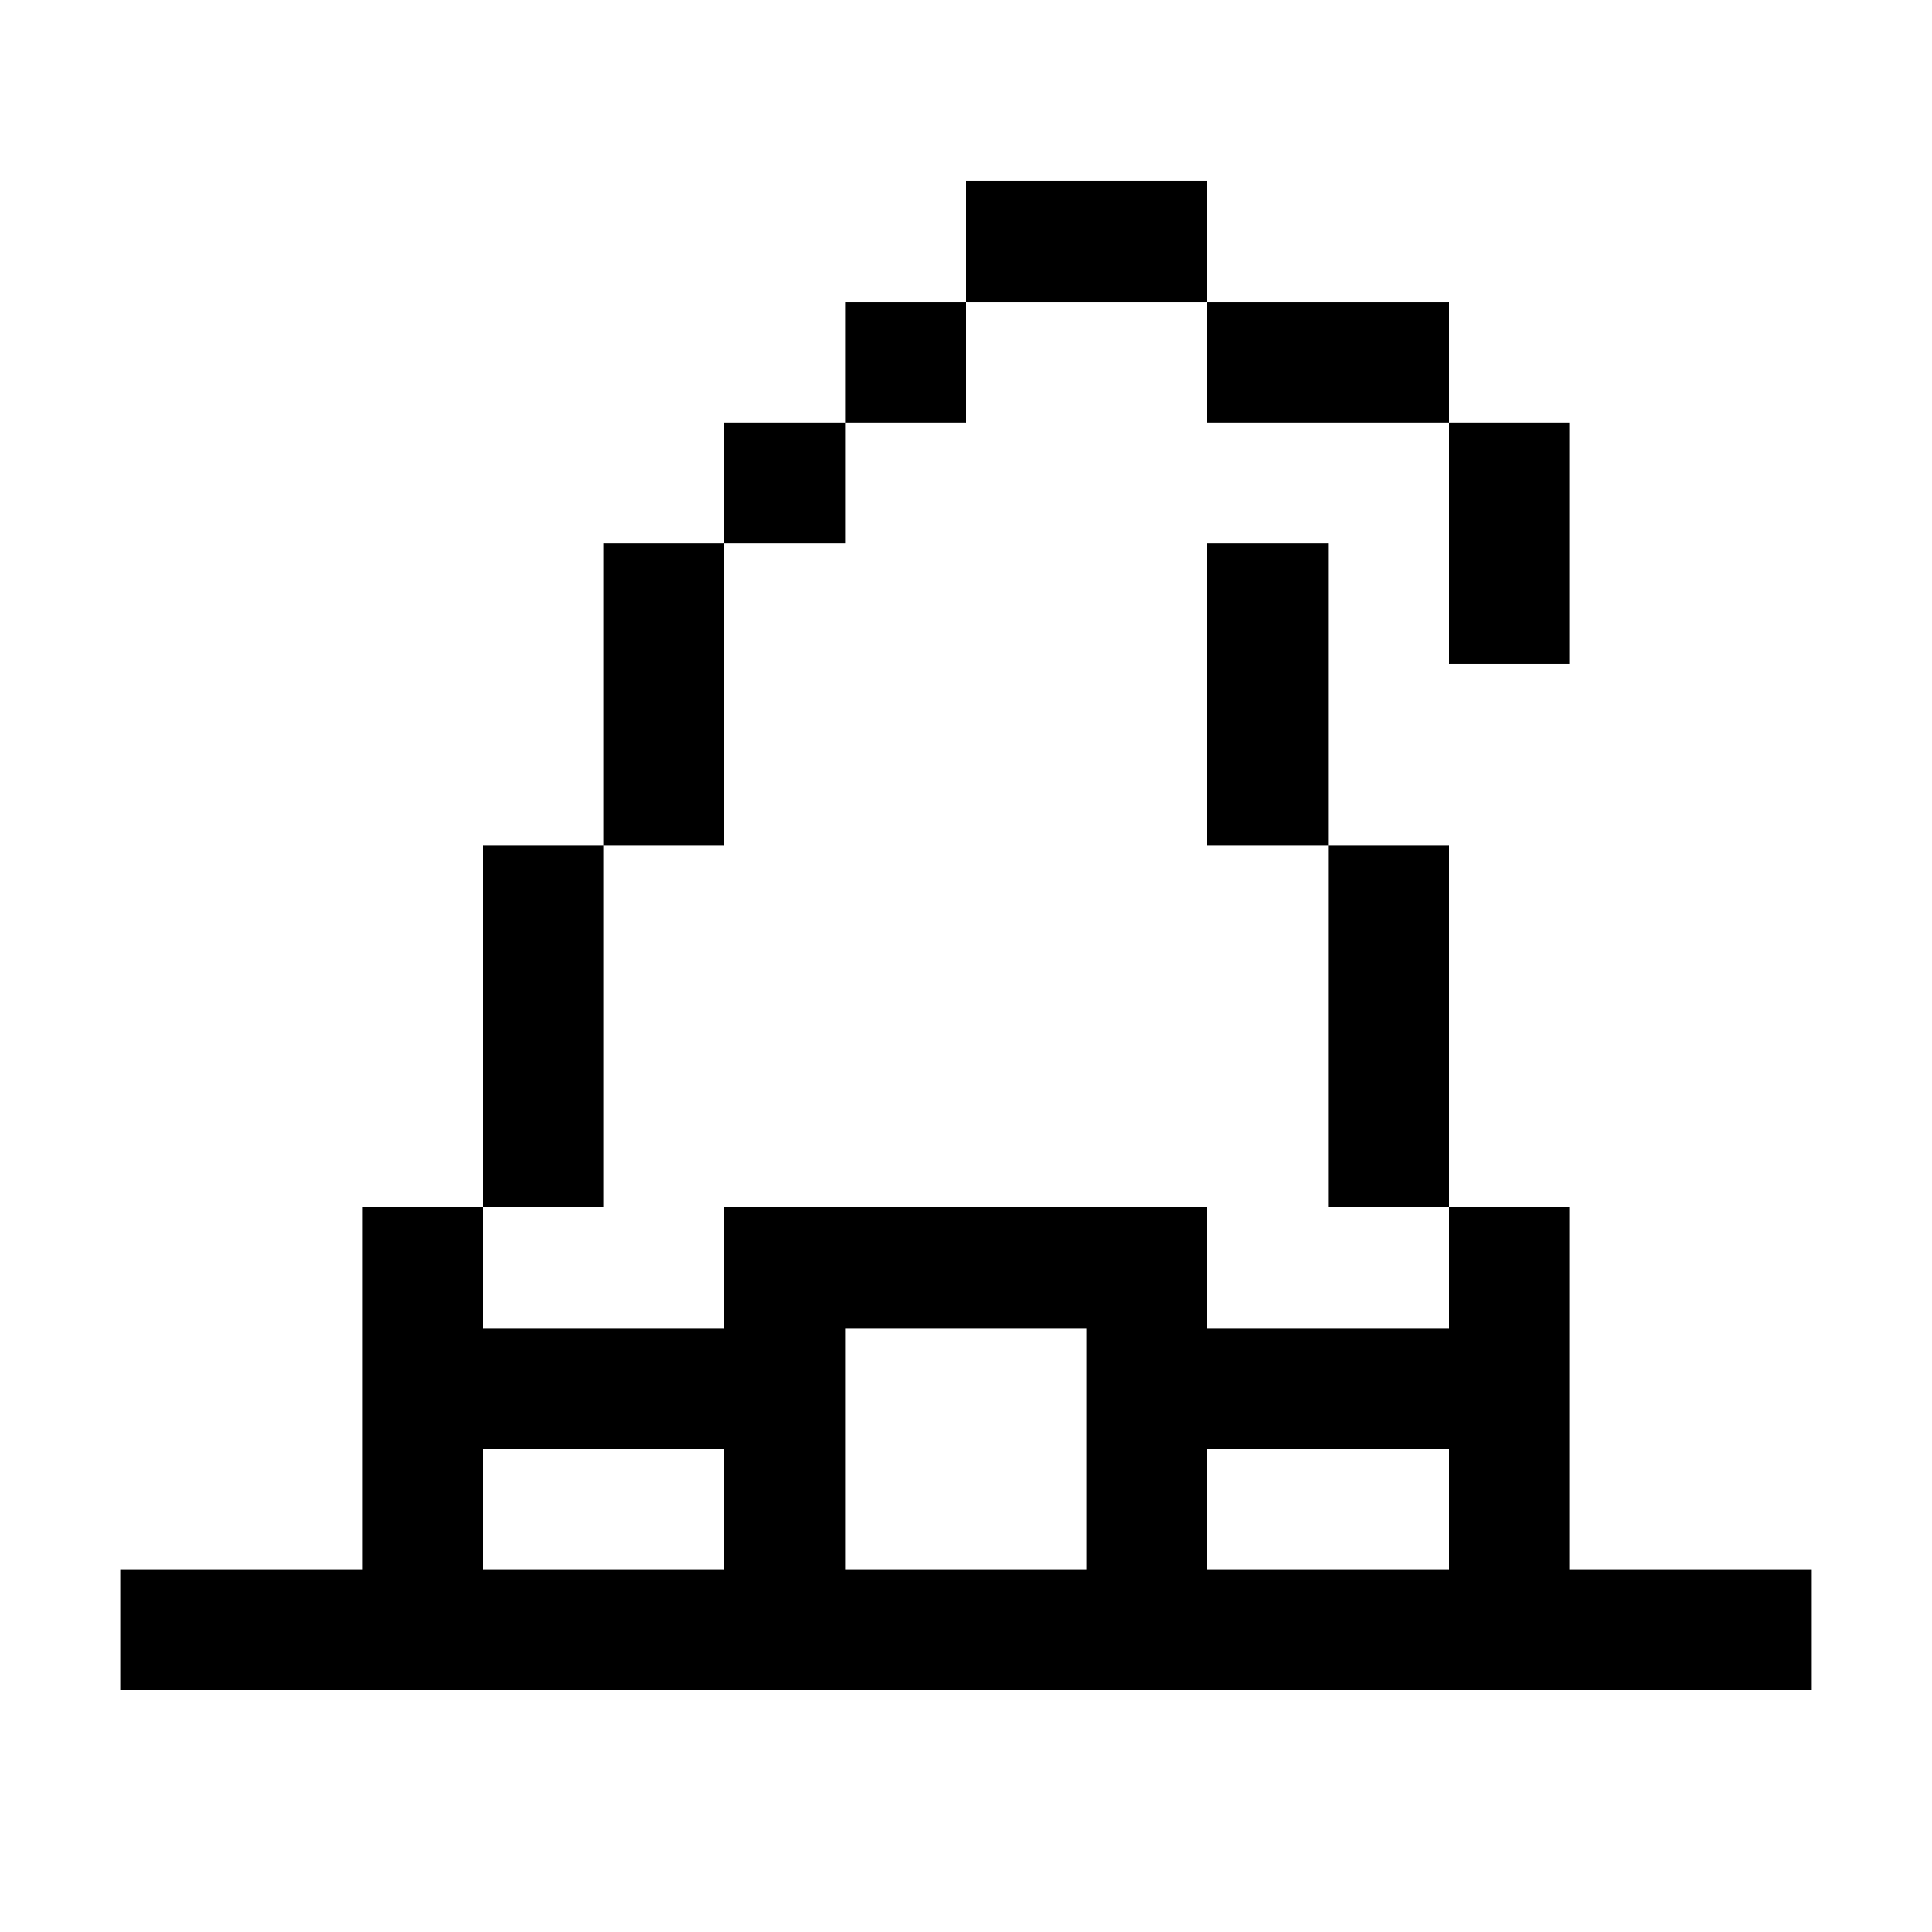
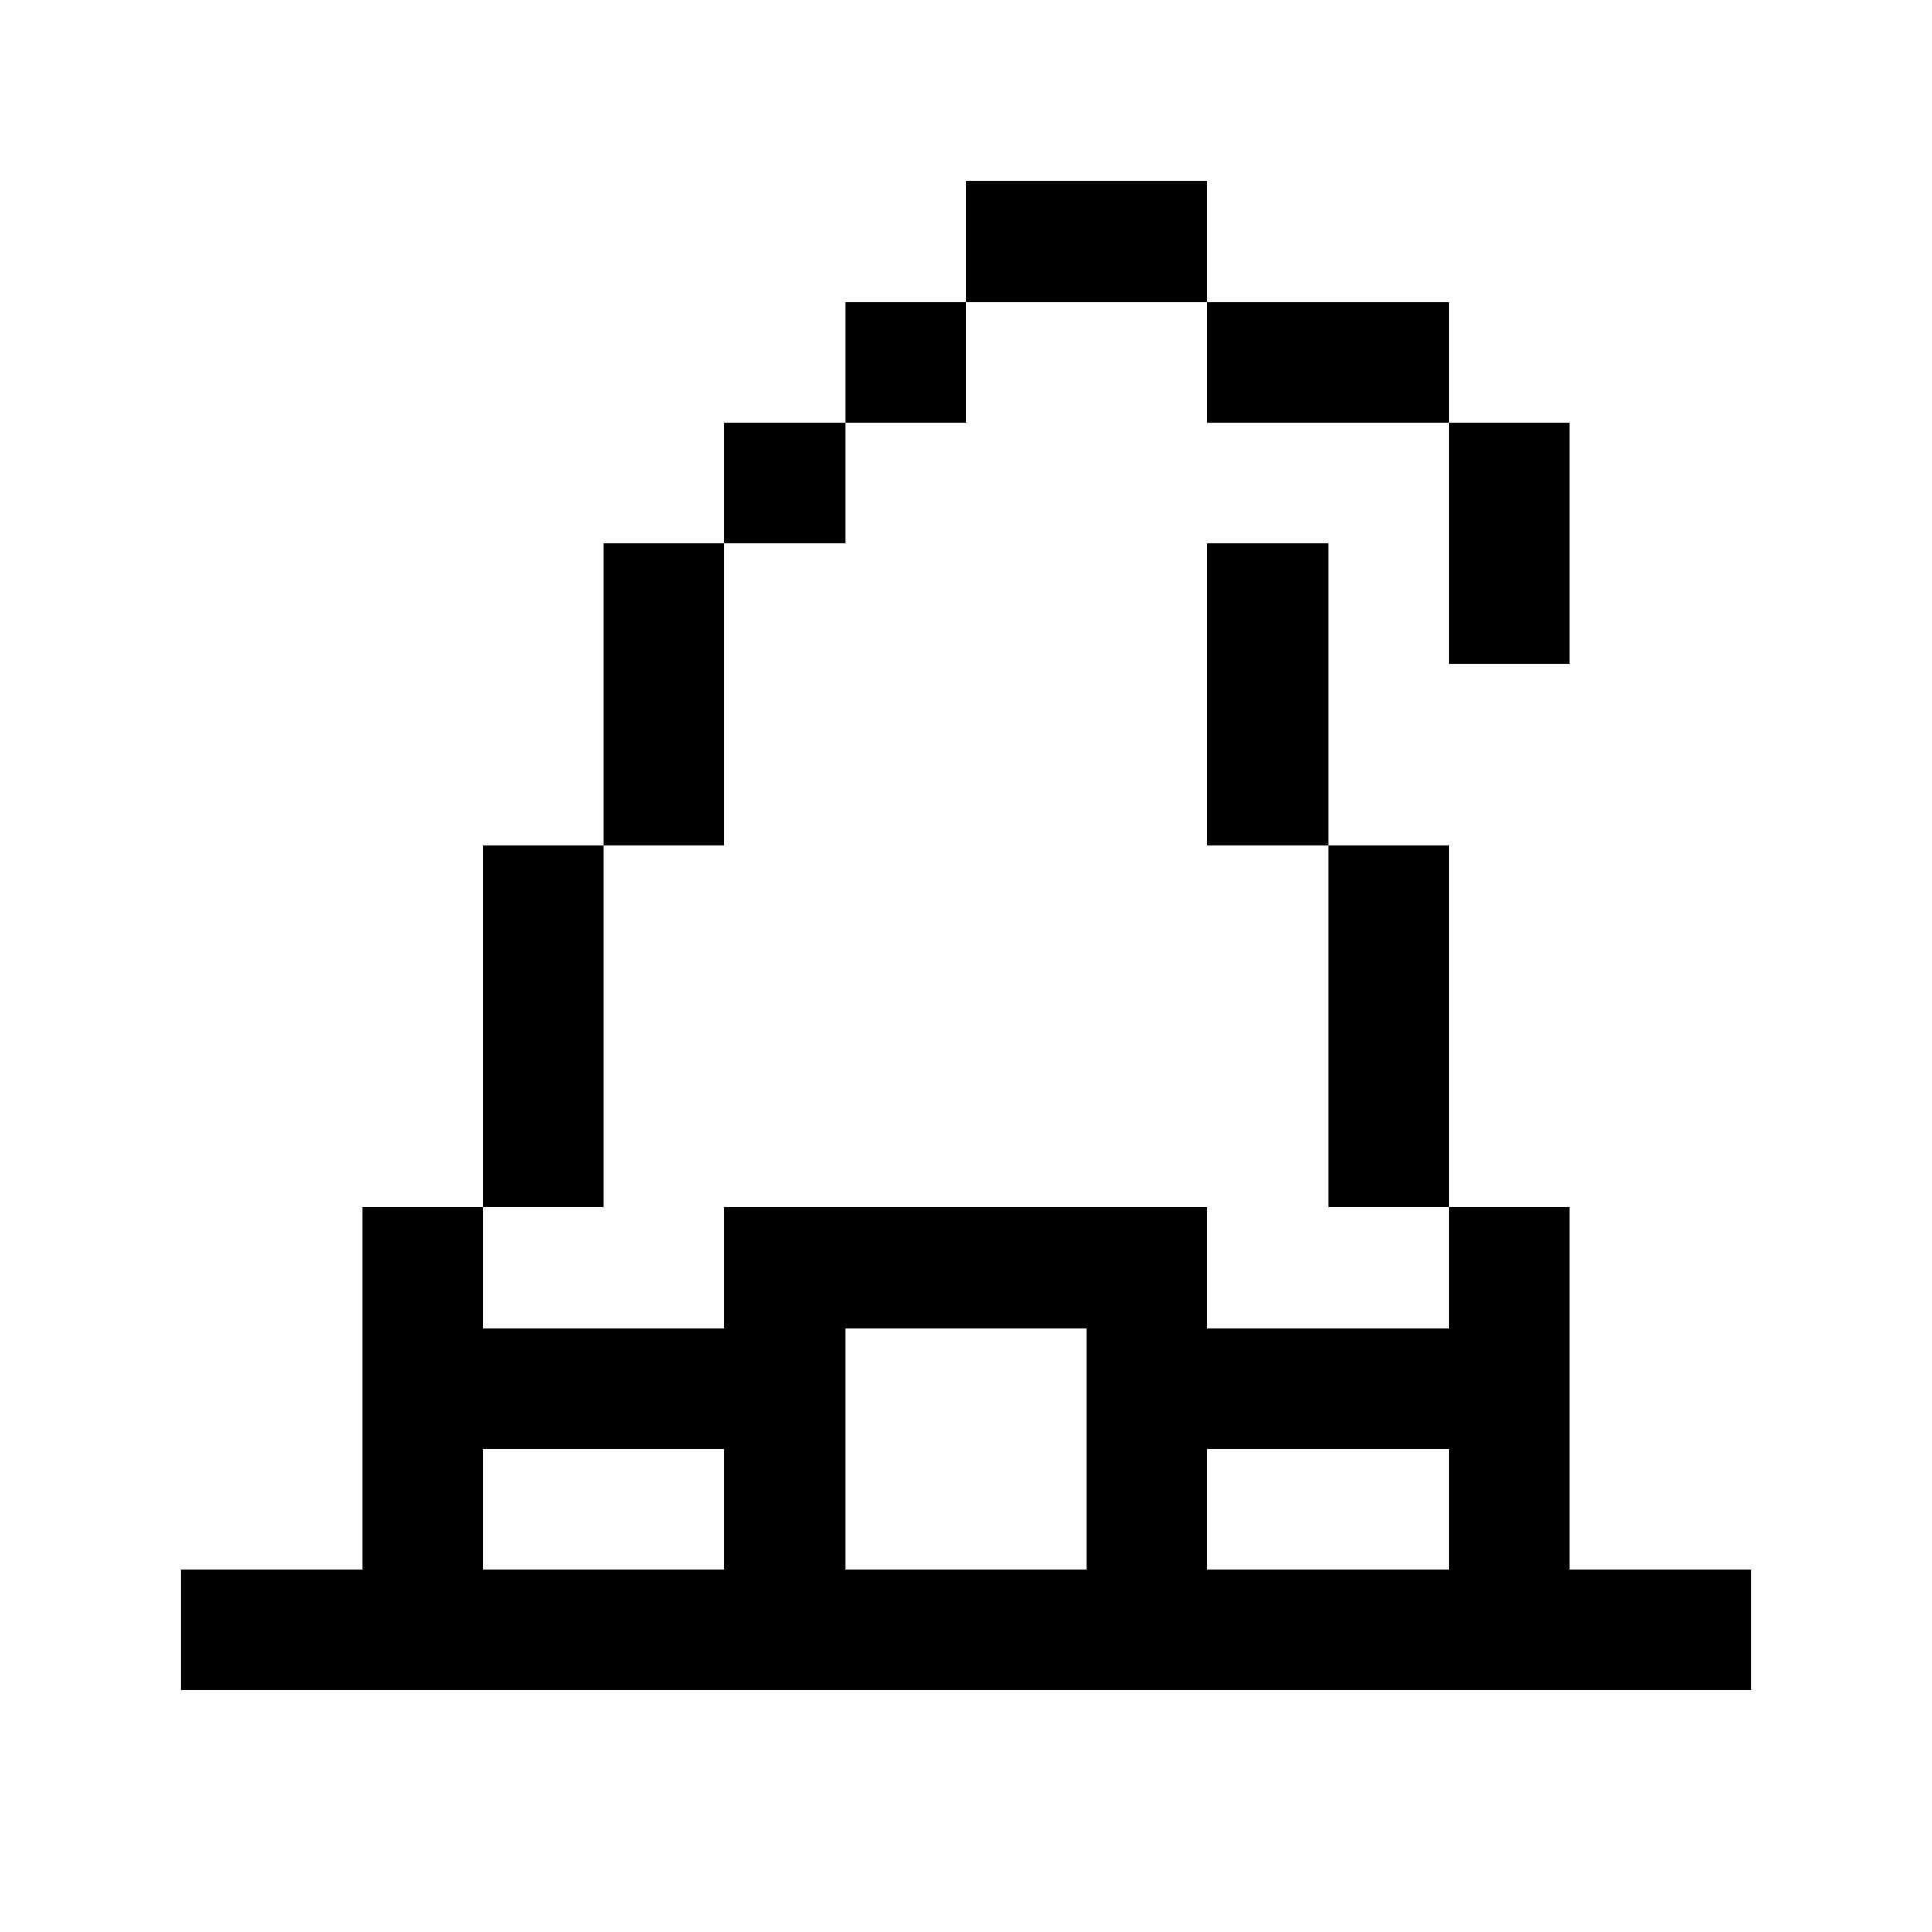
<svg xmlns="http://www.w3.org/2000/svg" width="16" height="16" viewBox="0 0 32 32" shape-rendering="crispEdges">
  <g fill="currentColor">
    <rect x="16" y="3" width="4" height="1" />
    <rect x="16" y="4" width="4" height="1" />
    <rect x="14" y="5" width="2" height="1" />
    <rect x="20" y="5" width="4" height="1" />
    <rect x="14" y="6" width="2" height="1" />
    <rect x="20" y="6" width="4" height="1" />
    <rect x="12" y="7" width="2" height="1" />
    <rect x="24" y="7" width="2" height="1" />
    <rect x="12" y="8" width="2" height="1" />
    <rect x="24" y="8" width="2" height="1" />
    <rect x="10" y="9" width="2" height="1" />
    <rect x="20" y="9" width="2" height="1" />
    <rect x="24" y="9" width="2" height="1" />
    <rect x="10" y="10" width="2" height="1" />
    <rect x="20" y="10" width="2" height="1" />
    <rect x="24" y="10" width="2" height="1" />
    <rect x="10" y="11" width="2" height="1" />
    <rect x="20" y="11" width="2" height="1" />
    <rect x="10" y="12" width="2" height="1" />
    <rect x="20" y="12" width="2" height="1" />
    <rect x="10" y="13" width="2" height="1" />
    <rect x="20" y="13" width="2" height="1" />
    <rect x="8" y="14" width="2" height="1" />
    <rect x="22" y="14" width="2" height="1" />
    <rect x="8" y="15" width="2" height="1" />
    <rect x="22" y="15" width="2" height="1" />
    <rect x="8" y="16" width="2" height="1" />
    <rect x="22" y="16" width="2" height="1" />
    <rect x="8" y="17" width="2" height="1" />
    <rect x="22" y="17" width="2" height="1" />
    <rect x="8" y="18" width="2" height="1" />
    <rect x="22" y="18" width="2" height="1" />
    <rect x="8" y="19" width="2" height="1" />
    <rect x="22" y="19" width="2" height="1" />
    <rect x="6" y="20" width="2" height="1" />
    <rect x="12" y="20" width="8" height="1" />
    <rect x="24" y="20" width="2" height="1" />
    <rect x="6" y="21" width="2" height="1" />
    <rect x="12" y="21" width="8" height="1" />
    <rect x="24" y="21" width="2" height="1" />
    <rect x="6" y="22" width="8" height="1" />
    <rect x="18" y="22" width="8" height="1" />
    <rect x="6" y="23" width="8" height="1" />
    <rect x="18" y="23" width="8" height="1" />
    <rect x="6" y="24" width="2" height="1" />
    <rect x="12" y="24" width="2" height="1" />
    <rect x="18" y="24" width="2" height="1" />
    <rect x="24" y="24" width="2" height="1" />
    <rect x="6" y="25" width="2" height="1" />
    <rect x="12" y="25" width="2" height="1" />
    <rect x="18" y="25" width="2" height="1" />
    <rect x="24" y="25" width="2" height="1" />
-     <rect x="2" y="26" width="28" height="1" />
-     <rect x="2" y="27" width="28" height="1" />
+     <rect x="3" y="26" width="26" height="1" />
+     <rect x="3" y="27" width="26" height="1" />
  </g>
</svg>
